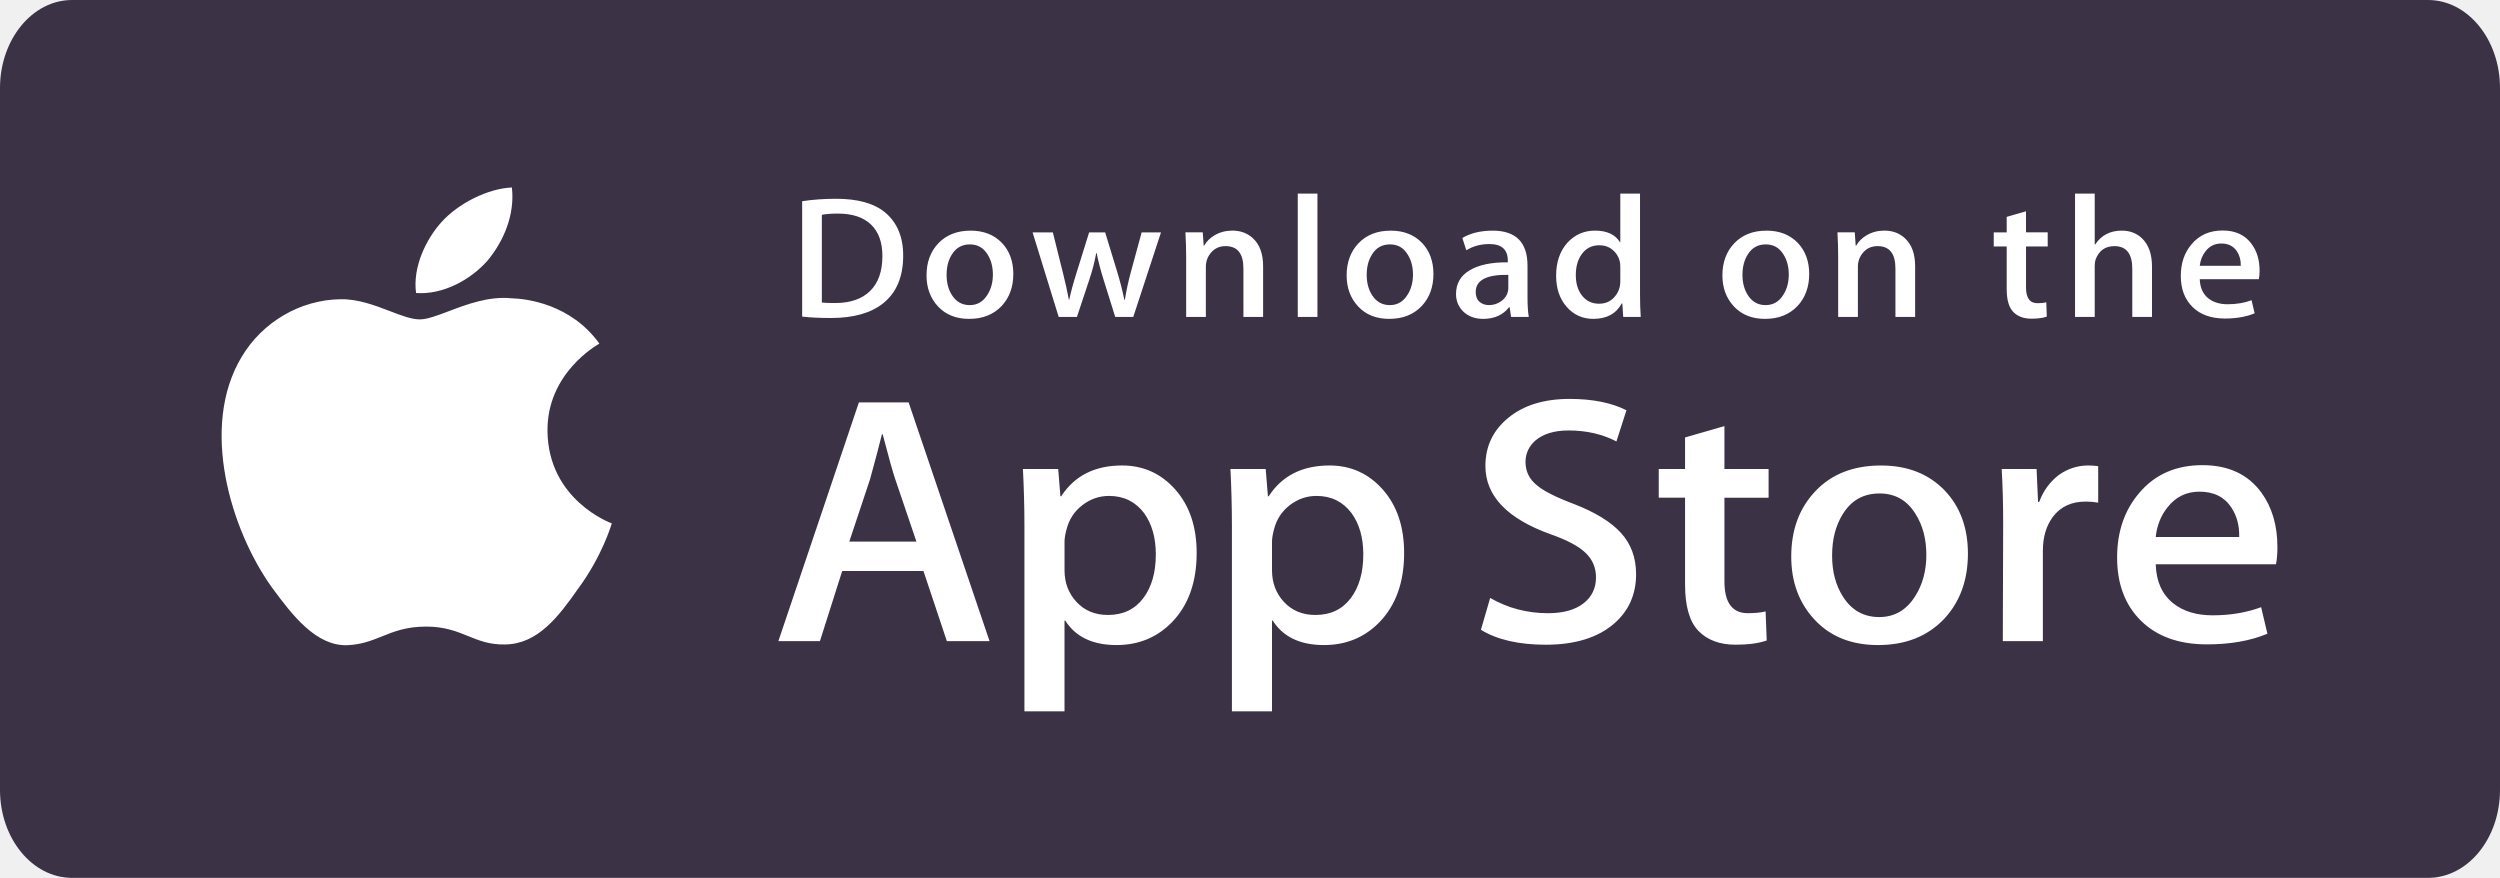
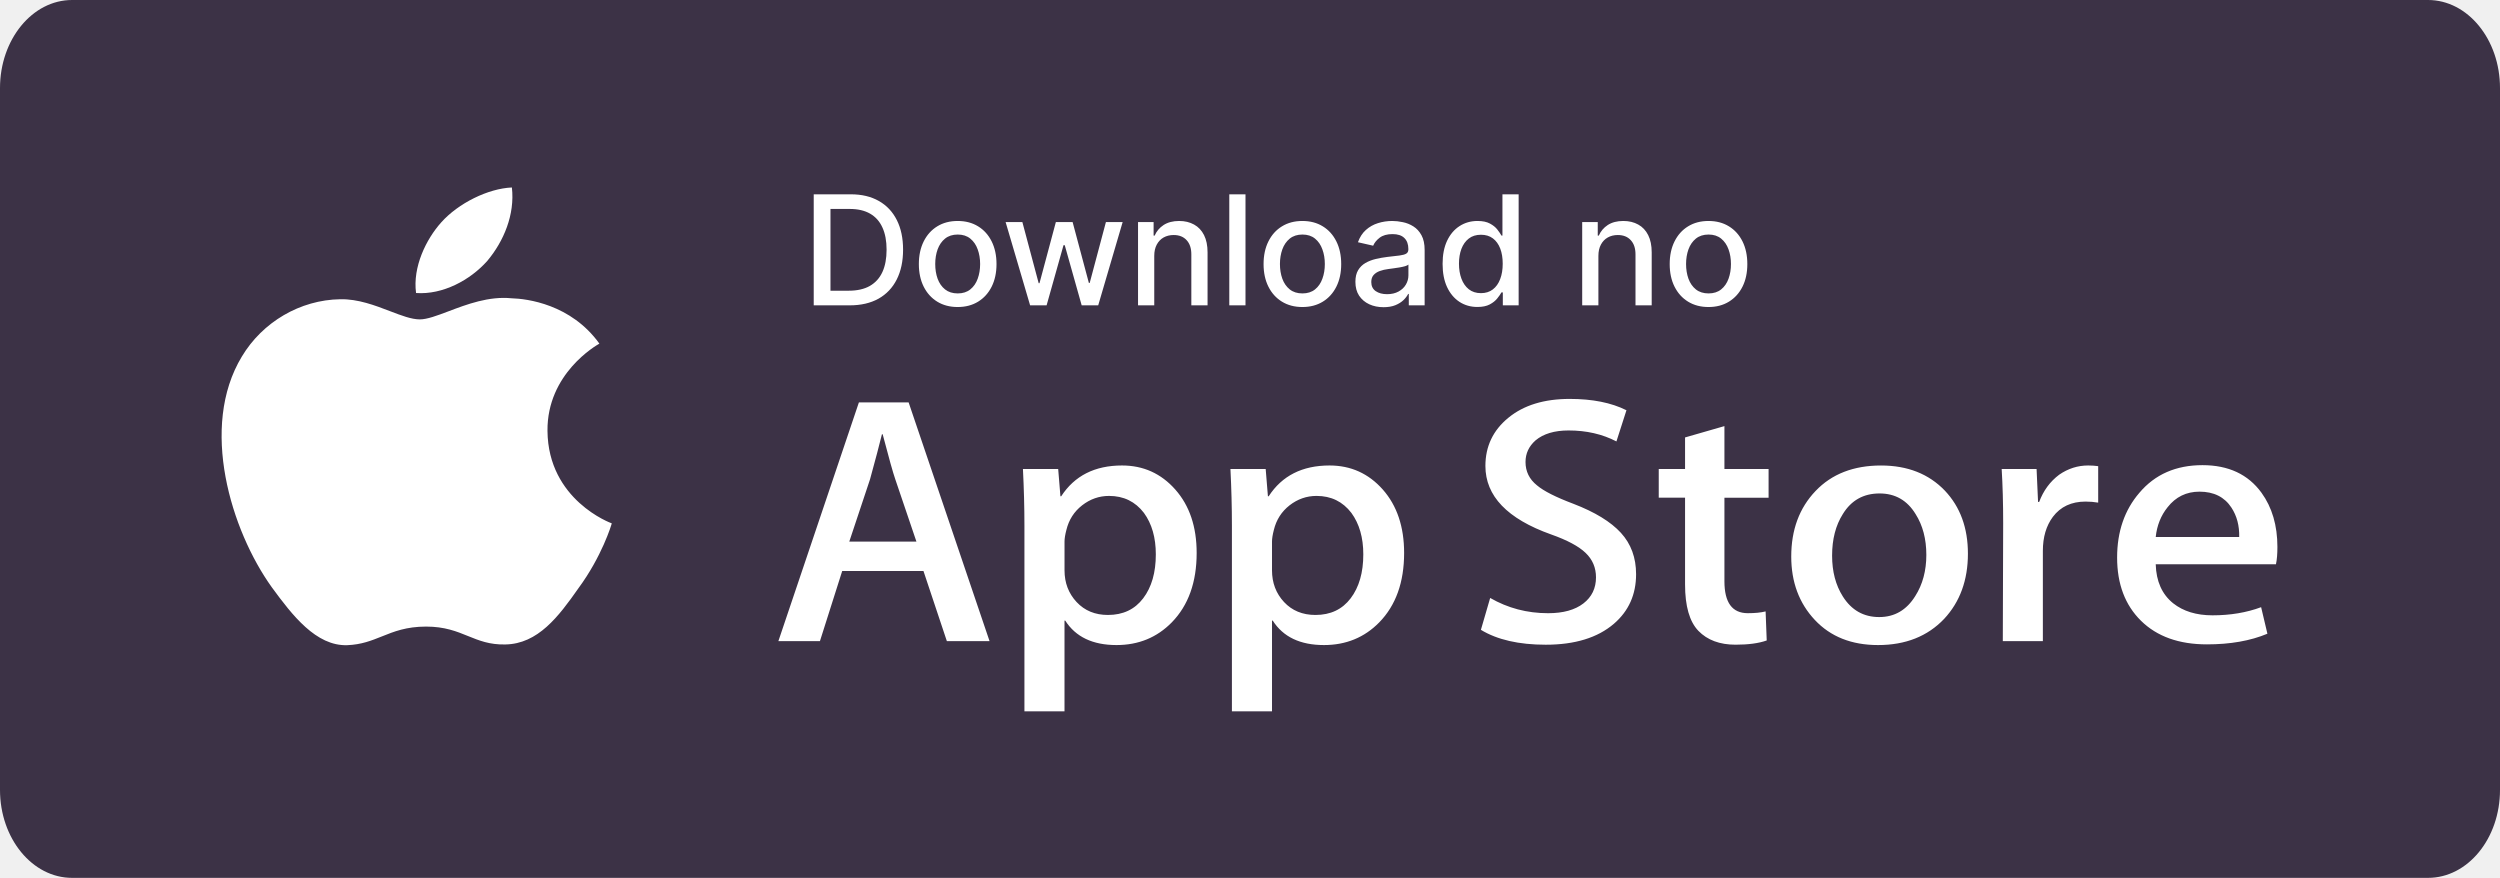
<svg xmlns="http://www.w3.org/2000/svg" width="131" height="46" viewBox="0 0 131 46" fill="none">
  <path d="M131 41.389C131 43.936 129.314 46 127.228 46H3.777C1.692 46 0 43.936 0 41.389V4.617C0 2.071 1.692 0 3.777 0H127.227C129.314 0 131 2.071 131 4.617V41.389Z" fill="#3C3246" />
-   <path fill-rule="evenodd" clip-rule="evenodd" d="M25.536 13.669C26.397 12.641 26.986 11.243 26.823 9.824C25.577 9.877 24.018 10.647 23.121 11.652C22.327 12.538 21.618 13.989 21.801 15.354C23.201 15.454 24.638 14.68 25.536 13.669ZM28.688 22.579C28.66 19.571 31.249 18.097 31.405 18.008L31.408 18.006C29.919 15.935 27.613 15.652 26.802 15.63C25.617 15.511 24.453 15.951 23.502 16.312C22.899 16.54 22.381 16.736 21.998 16.736C21.562 16.736 21.029 16.532 20.432 16.303C19.652 16.004 18.762 15.662 17.834 15.68C15.726 15.711 13.754 16.876 12.672 18.685C10.44 22.373 12.105 27.793 14.243 30.774C15.313 32.234 16.563 33.864 18.199 33.807C18.941 33.778 19.468 33.566 20.012 33.348C20.641 33.095 21.293 32.833 22.329 32.833C23.306 32.833 23.931 33.087 24.53 33.331C25.105 33.564 25.656 33.788 26.473 33.77C28.191 33.744 29.272 32.304 30.305 30.831C31.541 29.157 32.037 27.509 32.057 27.424C32.017 27.411 28.721 26.211 28.688 22.579ZM46.284 15.888C46.979 15.329 47.327 14.496 47.327 13.389C47.327 12.404 47.004 11.647 46.362 11.118C45.789 10.65 44.939 10.416 43.811 10.416C43.173 10.416 42.582 10.459 42.033 10.544V16.59C42.454 16.639 42.956 16.663 43.543 16.663C44.727 16.663 45.641 16.404 46.284 15.888ZM45.641 11.766C46.039 12.149 46.238 12.699 46.238 13.417C46.238 14.22 46.021 14.831 45.592 15.25C45.163 15.669 44.553 15.879 43.763 15.879C43.425 15.879 43.192 15.87 43.065 15.852V11.255C43.295 11.212 43.572 11.191 43.897 11.191C44.662 11.191 45.243 11.383 45.641 11.766ZM53.098 14.356C53.098 15.037 52.894 15.596 52.486 16.034C52.059 16.484 51.492 16.709 50.785 16.709C50.103 16.709 49.561 16.494 49.156 16.061C48.752 15.63 48.55 15.085 48.55 14.429C48.55 13.743 48.758 13.18 49.175 12.743C49.593 12.306 50.155 12.086 50.862 12.086C51.543 12.086 52.091 12.302 52.506 12.733C52.9 13.152 53.098 13.694 53.098 14.356ZM52.027 14.388C52.027 13.979 51.934 13.628 51.75 13.336C51.534 12.982 51.225 12.806 50.824 12.806C50.41 12.806 50.094 12.982 49.878 13.336C49.693 13.628 49.601 13.985 49.601 14.406C49.601 14.815 49.694 15.165 49.878 15.458C50.101 15.811 50.413 15.988 50.815 15.988C51.209 15.988 51.518 15.808 51.74 15.448C51.931 15.15 52.027 14.797 52.027 14.388ZM59.383 16.608L60.836 12.177L59.822 12.178L59.259 14.248C59.119 14.765 59.014 15.251 58.944 15.707H58.915C58.82 15.239 58.696 14.752 58.543 14.248L57.911 12.178H57.07L56.411 14.293C56.232 14.863 56.105 15.335 56.028 15.706H56.009C55.926 15.256 55.821 14.782 55.694 14.283L55.169 12.177H54.108L55.475 16.608H56.431L57.07 14.684C57.23 14.216 57.354 13.739 57.444 13.252H57.462C57.559 13.726 57.683 14.203 57.836 14.684L58.438 16.608H59.383ZM66.187 16.608H65.155V14.07C65.155 13.288 64.844 12.897 64.219 12.897C63.913 12.897 63.666 13.004 63.474 13.219C63.284 13.434 63.187 13.688 63.187 13.979V16.607H62.155V13.443C62.155 13.054 62.142 12.632 62.117 12.175H63.025L63.073 12.868H63.101C63.221 12.652 63.401 12.475 63.636 12.333C63.916 12.167 64.229 12.084 64.572 12.084C65.005 12.084 65.366 12.217 65.653 12.485C66.009 12.813 66.187 13.303 66.187 13.953V16.608ZM68.003 16.608H69.034V10.143H68.003V16.608ZM75.112 14.356C75.112 15.037 74.908 15.596 74.5 16.034C74.073 16.484 73.505 16.709 72.799 16.709C72.116 16.709 71.574 16.494 71.17 16.061C70.766 15.63 70.564 15.085 70.564 14.429C70.564 13.743 70.772 13.18 71.189 12.743C71.607 12.306 72.168 12.086 72.875 12.086C73.558 12.086 74.104 12.302 74.52 12.733C74.914 13.152 75.112 13.694 75.112 14.356ZM74.04 14.388C74.04 13.979 73.948 13.628 73.763 13.336C73.548 12.982 73.238 12.806 72.838 12.806C72.423 12.806 72.108 12.982 71.892 13.336C71.707 13.628 71.615 13.985 71.615 14.406C71.615 14.815 71.708 15.165 71.892 15.458C72.115 15.811 72.427 15.988 72.829 15.988C73.222 15.988 73.531 15.808 73.753 15.448C73.945 15.15 74.04 14.797 74.04 14.388ZM79.181 16.608H80.108C80.063 16.347 80.041 15.995 80.041 15.552V13.92C80.041 12.697 79.432 12.086 78.218 12.086C77.59 12.086 77.057 12.214 76.626 12.469L76.835 13.116C77.184 12.898 77.588 12.788 78.046 12.788C78.689 12.788 79.01 13.079 79.01 13.663V13.746C78.15 13.739 77.483 13.879 77.008 14.165C76.532 14.451 76.296 14.864 76.296 15.405C76.296 15.763 76.417 16.065 76.659 16.308C76.926 16.575 77.281 16.709 77.719 16.709C78.306 16.709 78.758 16.505 79.075 16.098H79.104L79.181 16.608ZM79.036 14.402V15.085C79.036 15.152 79.03 15.21 79.019 15.258C78.975 15.472 78.856 15.646 78.662 15.783C78.469 15.919 78.257 15.988 78.03 15.988C77.828 15.988 77.659 15.931 77.526 15.815C77.393 15.699 77.328 15.526 77.328 15.295C77.328 14.681 77.897 14.383 79.036 14.402ZM85.974 16.608H85.057L85.009 15.897H84.981C84.688 16.438 84.19 16.709 83.489 16.709C82.93 16.709 82.464 16.499 82.095 16.08C81.725 15.661 81.541 15.116 81.541 14.448C81.541 13.731 81.741 13.15 82.143 12.706C82.532 12.292 83.009 12.085 83.576 12.085C84.2 12.085 84.636 12.286 84.884 12.687H84.904V10.143H85.937V15.414C85.937 15.846 85.949 16.244 85.974 16.608ZM84.904 14.739V14C84.904 13.873 84.894 13.769 84.875 13.69C84.817 13.453 84.692 13.254 84.502 13.093C84.31 12.932 84.078 12.852 83.811 12.852C83.426 12.852 83.125 12.997 82.903 13.29C82.684 13.582 82.572 13.955 82.572 14.411C82.572 14.849 82.678 15.205 82.889 15.478C83.113 15.77 83.415 15.915 83.792 15.915C84.131 15.915 84.401 15.794 84.607 15.551C84.806 15.326 84.904 15.055 84.904 14.739ZM94.19 16.034C94.598 15.596 94.802 15.037 94.802 14.356C94.802 13.694 94.604 13.152 94.21 12.733C93.796 12.302 93.248 12.086 92.567 12.086C91.859 12.086 91.297 12.306 90.88 12.743C90.462 13.18 90.254 13.743 90.254 14.429C90.254 15.085 90.456 15.63 90.86 16.061C91.266 16.494 91.809 16.709 92.489 16.709C93.197 16.709 93.763 16.484 94.19 16.034ZM93.456 13.336C93.64 13.628 93.732 13.979 93.732 14.388C93.732 14.797 93.636 15.15 93.446 15.448C93.223 15.808 92.913 15.988 92.519 15.988C92.117 15.988 91.806 15.811 91.582 15.458C91.398 15.165 91.305 14.815 91.305 14.406C91.305 13.985 91.397 13.628 91.582 13.336C91.8 12.982 92.115 12.806 92.529 12.806C92.93 12.806 93.238 12.982 93.456 13.336ZM100.353 16.608H99.321V14.07C99.321 13.288 99.01 12.897 98.385 12.897C98.078 12.897 97.831 13.004 97.64 13.219C97.449 13.434 97.353 13.688 97.353 13.979V16.607H96.32V13.443C96.32 13.054 96.308 12.632 96.284 12.175H97.19L97.238 12.868H97.267C97.388 12.652 97.567 12.475 97.802 12.333C98.082 12.167 98.394 12.084 98.738 12.084C99.171 12.084 99.531 12.217 99.818 12.485C100.175 12.813 100.353 13.303 100.353 13.953V16.608ZM106.163 12.915H107.3L107.299 12.175H106.162V11.073L105.151 11.364V12.177H104.472V12.915H105.151V15.149C105.151 15.709 105.265 16.107 105.495 16.344C105.725 16.581 106.042 16.699 106.45 16.699C106.78 16.699 107.048 16.663 107.252 16.59L107.225 15.842C107.104 15.873 106.95 15.888 106.765 15.888C106.365 15.888 106.163 15.614 106.163 15.067V12.915ZM112.765 16.608H111.732V14.089C111.732 13.294 111.42 12.897 110.797 12.897C110.318 12.897 109.991 13.127 109.812 13.588C109.781 13.684 109.763 13.803 109.763 13.942V16.607H108.732V10.143H109.763V12.814H109.783C110.108 12.328 110.574 12.085 111.178 12.085C111.605 12.085 111.959 12.219 112.24 12.487C112.589 12.821 112.765 13.317 112.765 13.973V16.608ZM118.364 14.629C118.389 14.508 118.402 14.36 118.402 14.183C118.402 13.63 118.265 13.165 117.989 12.789C117.645 12.315 117.138 12.078 116.471 12.078C115.788 12.078 115.247 12.315 114.847 12.789C114.464 13.232 114.274 13.789 114.274 14.457C114.274 15.138 114.477 15.681 114.889 16.085C115.299 16.489 115.865 16.691 116.584 16.691C117.184 16.691 117.702 16.6 118.143 16.418L117.982 15.733C117.605 15.873 117.187 15.943 116.73 15.943C116.315 15.943 115.978 15.839 115.716 15.633C115.429 15.401 115.282 15.068 115.267 14.629H118.364ZM117.217 13.171C117.356 13.384 117.425 13.636 117.417 13.928H115.267C115.301 13.63 115.402 13.375 115.574 13.162C115.783 12.894 116.058 12.76 116.395 12.76C116.765 12.76 117.037 12.898 117.217 13.171ZM51.853 33.597H49.616L48.39 29.922H44.131L42.964 33.597H40.786L45.006 21.086H47.612L51.853 33.597ZM48.021 28.381L46.913 25.114C46.796 24.78 46.576 23.994 46.252 22.757H46.213C46.084 23.289 45.876 24.075 45.59 25.114L44.502 28.381H48.021ZM61.401 32.613C62.27 31.723 62.705 30.51 62.705 28.976C62.705 27.602 62.332 26.495 61.586 25.652C60.841 24.811 59.91 24.391 58.795 24.391C57.369 24.391 56.306 24.928 55.606 26.006H55.566L55.449 24.576H53.602C53.653 25.591 53.68 26.581 53.68 27.546V37.273H55.78V32.521H55.819C56.364 33.374 57.258 33.801 58.504 33.801C59.657 33.801 60.623 33.406 61.401 32.613ZM59.943 26.877C60.358 27.447 60.565 28.171 60.565 29.049C60.565 30.002 60.345 30.769 59.903 31.351C59.463 31.932 58.847 32.224 58.056 32.224C57.383 32.224 56.835 31.998 56.413 31.546C55.992 31.094 55.781 30.54 55.781 29.884V28.38C55.781 28.22 55.813 28.017 55.879 27.768C56.008 27.236 56.283 26.807 56.705 26.478C57.126 26.151 57.596 25.986 58.114 25.986C58.879 25.986 59.489 26.283 59.943 26.877ZM73.576 28.976C73.576 30.51 73.142 31.723 72.272 32.613C71.495 33.406 70.528 33.801 69.375 33.801C68.13 33.801 67.236 33.374 66.692 32.521H66.653V37.273H64.552V27.546C64.552 26.581 64.526 25.591 64.475 24.576H66.322L66.439 26.006H66.478C67.177 24.928 68.24 24.391 69.668 24.391C70.782 24.391 71.713 24.811 72.459 25.652C73.203 26.495 73.576 27.602 73.576 28.976ZM71.437 29.049C71.437 28.171 71.229 27.447 70.813 26.877C70.359 26.283 69.751 25.986 68.986 25.986C68.467 25.986 67.997 26.151 67.575 26.478C67.154 26.807 66.879 27.236 66.75 27.768C66.686 28.017 66.653 28.22 66.653 28.38V29.884C66.653 30.54 66.863 31.094 67.283 31.546C67.704 31.997 68.252 32.224 68.928 32.224C69.719 32.224 70.335 31.932 70.775 31.351C71.216 30.769 71.437 30.002 71.437 29.049ZM84.567 32.687C85.344 32.019 85.731 31.153 85.731 30.089C85.731 29.224 85.466 28.499 84.935 27.92C84.403 27.339 83.574 26.832 82.446 26.399C81.524 26.052 80.889 25.73 80.539 25.433C80.137 25.112 79.937 24.703 79.937 24.208C79.937 23.762 80.113 23.385 80.462 23.076C80.876 22.73 81.453 22.556 82.192 22.556C83.127 22.556 83.962 22.747 84.701 23.131L85.226 21.497C84.435 21.101 83.444 20.903 82.251 20.903C80.913 20.903 79.844 21.231 79.042 21.888C78.237 22.544 77.835 23.388 77.835 24.416C77.835 25.99 78.982 27.187 81.277 28.004C82.12 28.302 82.724 28.624 83.085 28.971C83.449 29.318 83.63 29.746 83.63 30.253C83.63 30.823 83.411 31.28 82.97 31.62C82.528 31.961 81.912 32.132 81.121 32.132C80.019 32.132 79.008 31.865 78.085 31.333L77.599 33.003C78.455 33.523 79.586 33.783 80.996 33.783C82.524 33.783 83.713 33.418 84.567 32.687ZM92.674 26.08H90.36V30.46C90.36 31.574 90.767 32.131 91.585 32.131C91.96 32.131 92.272 32.1 92.518 32.038L92.576 33.56C92.162 33.708 91.618 33.782 90.943 33.782C90.114 33.782 89.465 33.54 88.997 33.058C88.531 32.575 88.297 31.764 88.297 30.626V26.078H86.918V24.574H88.297V22.922L90.36 22.328V24.574H92.674V26.08ZM101.874 32.428C102.703 31.538 103.119 30.399 103.119 29.012C103.119 27.663 102.717 26.562 101.911 25.71C101.069 24.831 99.953 24.392 98.566 24.392C97.127 24.392 95.982 24.837 95.134 25.729C94.284 26.619 93.861 27.764 93.861 29.162C93.861 30.498 94.272 31.606 95.096 32.484C95.919 33.362 97.023 33.801 98.41 33.801C99.85 33.801 101.004 33.344 101.874 32.428ZM100.376 26.936C100.754 27.532 100.94 28.245 100.94 29.077C100.94 29.908 100.745 30.629 100.358 31.236C99.904 31.967 99.274 32.334 98.472 32.334C97.654 32.334 97.02 31.975 96.565 31.255C96.188 30.66 96.002 29.947 96.002 29.115C96.002 28.257 96.188 27.532 96.565 26.936C97.006 26.217 97.647 25.857 98.491 25.857C99.307 25.857 99.936 26.216 100.376 26.936ZM109.945 26.338C109.737 26.302 109.515 26.283 109.283 26.283C108.544 26.283 107.973 26.549 107.571 27.082C107.221 27.552 107.046 28.146 107.046 28.864V33.597H104.947L104.966 27.417C104.966 26.377 104.94 25.43 104.888 24.577H106.717L106.794 26.303H106.852C107.073 25.71 107.423 25.232 107.902 24.874C108.37 24.551 108.875 24.391 109.42 24.391C109.614 24.391 109.789 24.404 109.945 24.427V26.338ZM119.26 29.569C119.313 29.322 119.336 29.019 119.336 28.66C119.336 27.535 119.058 26.587 118.503 25.821C117.803 24.856 116.771 24.374 115.41 24.374C114.023 24.374 112.921 24.856 112.105 25.821C111.326 26.724 110.937 27.857 110.937 29.217C110.937 30.603 111.355 31.708 112.19 32.53C113.028 33.353 114.178 33.765 115.645 33.765C116.863 33.765 117.919 33.58 118.812 33.207L118.483 31.816C117.718 32.101 116.867 32.243 115.934 32.243C115.091 32.243 114.405 32.032 113.874 31.612C113.289 31.142 112.985 30.46 112.96 29.569H119.26ZM116.927 26.599C117.211 27.032 117.348 27.546 117.334 28.14L112.96 28.139C113.023 27.534 113.232 27.014 113.581 26.58C114.008 26.035 114.566 25.763 115.253 25.763C116.004 25.763 116.563 26.042 116.927 26.599Z" fill="white" />
+   <path d="M44.523 16H42.639V10.182H44.582C45.153 10.182 45.642 10.298 46.051 10.531C46.46 10.762 46.774 11.095 46.992 11.528C47.211 11.96 47.321 12.478 47.321 13.082C47.321 13.688 47.21 14.209 46.989 14.645C46.769 15.081 46.451 15.416 46.034 15.651C45.617 15.883 45.114 16 44.523 16ZM43.517 15.233H44.474C44.918 15.233 45.286 15.15 45.58 14.983C45.873 14.814 46.093 14.571 46.239 14.253C46.385 13.933 46.457 13.543 46.457 13.082C46.457 12.626 46.385 12.239 46.239 11.921C46.095 11.602 45.88 11.361 45.594 11.196C45.308 11.031 44.953 10.949 44.528 10.949H43.517V15.233ZM50.182 16.088C49.773 16.088 49.416 15.994 49.111 15.807C48.807 15.619 48.57 15.357 48.401 15.02C48.233 14.683 48.148 14.289 48.148 13.838C48.148 13.385 48.233 12.99 48.401 12.651C48.57 12.312 48.807 12.048 49.111 11.861C49.416 11.673 49.773 11.579 50.182 11.579C50.592 11.579 50.949 11.673 51.254 11.861C51.559 12.048 51.795 12.312 51.964 12.651C52.132 12.99 52.217 13.385 52.217 13.838C52.217 14.289 52.132 14.683 51.964 15.02C51.795 15.357 51.559 15.619 51.254 15.807C50.949 15.994 50.592 16.088 50.182 16.088ZM50.185 15.375C50.45 15.375 50.67 15.305 50.844 15.165C51.019 15.025 51.148 14.838 51.231 14.605C51.316 14.372 51.359 14.116 51.359 13.835C51.359 13.557 51.316 13.301 51.231 13.068C51.148 12.833 51.019 12.645 50.844 12.503C50.67 12.361 50.45 12.29 50.185 12.29C49.918 12.29 49.697 12.361 49.521 12.503C49.346 12.645 49.217 12.833 49.131 13.068C49.048 13.301 49.006 13.557 49.006 13.835C49.006 14.116 49.048 14.372 49.131 14.605C49.217 14.838 49.346 15.025 49.521 15.165C49.697 15.305 49.918 15.375 50.185 15.375ZM53.978 16L52.694 11.636H53.572L54.427 14.841H54.469L55.327 11.636H56.205L57.057 14.827H57.1L57.95 11.636H58.827L57.546 16H56.68L55.793 12.849H55.728L54.842 16H53.978ZM60.483 13.409V16H59.633V11.636H60.449V12.347H60.503C60.603 12.116 60.76 11.93 60.974 11.79C61.19 11.65 61.462 11.579 61.79 11.579C62.087 11.579 62.347 11.642 62.571 11.767C62.794 11.89 62.968 12.074 63.091 12.318C63.214 12.562 63.276 12.865 63.276 13.224V16H62.426V13.327C62.426 13.01 62.344 12.763 62.179 12.585C62.014 12.405 61.788 12.315 61.5 12.315C61.303 12.315 61.128 12.358 60.974 12.443C60.823 12.528 60.703 12.653 60.614 12.818C60.526 12.981 60.483 13.178 60.483 13.409ZM65.264 10.182V16H64.415V10.182H65.264ZM68.245 16.088C67.836 16.088 67.479 15.994 67.174 15.807C66.869 15.619 66.632 15.357 66.464 15.02C66.295 14.683 66.211 14.289 66.211 13.838C66.211 13.385 66.295 12.99 66.464 12.651C66.632 12.312 66.869 12.048 67.174 11.861C67.479 11.673 67.836 11.579 68.245 11.579C68.654 11.579 69.011 11.673 69.316 11.861C69.621 12.048 69.858 12.312 70.026 12.651C70.195 12.99 70.279 13.385 70.279 13.838C70.279 14.289 70.195 14.683 70.026 15.02C69.858 15.357 69.621 15.619 69.316 15.807C69.011 15.994 68.654 16.088 68.245 16.088ZM68.248 15.375C68.513 15.375 68.733 15.305 68.907 15.165C69.081 15.025 69.21 14.838 69.293 14.605C69.379 14.372 69.421 14.116 69.421 13.835C69.421 13.557 69.379 13.301 69.293 13.068C69.21 12.833 69.081 12.645 68.907 12.503C68.733 12.361 68.513 12.29 68.248 12.29C67.981 12.29 67.759 12.361 67.583 12.503C67.409 12.645 67.279 12.833 67.194 13.068C67.111 13.301 67.069 13.557 67.069 13.835C67.069 14.116 67.111 14.372 67.194 14.605C67.279 14.838 67.409 15.025 67.583 15.165C67.759 15.305 67.981 15.375 68.248 15.375ZM72.497 16.097C72.221 16.097 71.971 16.046 71.747 15.943C71.524 15.839 71.347 15.688 71.216 15.492C71.087 15.294 71.023 15.053 71.023 14.767C71.023 14.521 71.07 14.318 71.165 14.159C71.26 14 71.387 13.874 71.548 13.781C71.709 13.688 71.889 13.618 72.088 13.571C72.287 13.524 72.49 13.488 72.696 13.463C72.957 13.433 73.169 13.408 73.332 13.389C73.495 13.368 73.614 13.335 73.688 13.29C73.761 13.244 73.798 13.171 73.798 13.068V13.048C73.798 12.8 73.728 12.608 73.588 12.472C73.45 12.335 73.243 12.267 72.969 12.267C72.683 12.267 72.457 12.331 72.293 12.457C72.13 12.582 72.017 12.722 71.954 12.875L71.156 12.693C71.251 12.428 71.389 12.214 71.571 12.051C71.755 11.886 71.966 11.767 72.204 11.693C72.443 11.617 72.694 11.579 72.957 11.579C73.132 11.579 73.316 11.6 73.511 11.642C73.708 11.682 73.892 11.756 74.062 11.864C74.235 11.972 74.376 12.126 74.486 12.327C74.596 12.526 74.651 12.784 74.651 13.102V16H73.821V15.403H73.787C73.732 15.513 73.65 15.621 73.54 15.727C73.43 15.833 73.289 15.921 73.117 15.992C72.944 16.062 72.738 16.097 72.497 16.097ZM72.682 15.415C72.917 15.415 73.117 15.368 73.284 15.276C73.453 15.183 73.581 15.062 73.668 14.912C73.757 14.76 73.801 14.598 73.801 14.426V13.864C73.771 13.894 73.712 13.922 73.625 13.949C73.54 13.973 73.442 13.995 73.332 14.014C73.222 14.031 73.115 14.047 73.011 14.062C72.907 14.076 72.82 14.087 72.75 14.097C72.585 14.117 72.435 14.152 72.298 14.202C72.164 14.251 72.056 14.322 71.974 14.415C71.895 14.506 71.855 14.627 71.855 14.778C71.855 14.989 71.933 15.148 72.088 15.256C72.243 15.362 72.441 15.415 72.682 15.415ZM77.415 16.085C77.063 16.085 76.749 15.995 76.472 15.815C76.198 15.633 75.982 15.375 75.825 15.04C75.669 14.703 75.592 14.298 75.592 13.827C75.592 13.355 75.67 12.952 75.827 12.617C75.987 12.281 76.204 12.025 76.481 11.847C76.757 11.669 77.071 11.579 77.421 11.579C77.692 11.579 77.91 11.625 78.075 11.716C78.241 11.805 78.37 11.909 78.461 12.028C78.554 12.148 78.626 12.253 78.677 12.344H78.728V10.182H79.577V16H78.748V15.321H78.677C78.626 15.414 78.552 15.52 78.455 15.639C78.361 15.758 78.23 15.863 78.063 15.952C77.897 16.041 77.681 16.085 77.415 16.085ZM77.603 15.361C77.847 15.361 78.054 15.296 78.222 15.168C78.393 15.037 78.522 14.856 78.609 14.625C78.698 14.394 78.742 14.125 78.742 13.818C78.742 13.515 78.699 13.25 78.612 13.023C78.524 12.796 78.397 12.618 78.228 12.492C78.059 12.365 77.851 12.301 77.603 12.301C77.347 12.301 77.134 12.367 76.964 12.5C76.793 12.633 76.665 12.813 76.577 13.043C76.492 13.272 76.45 13.53 76.45 13.818C76.45 14.11 76.493 14.372 76.58 14.605C76.667 14.838 76.796 15.023 76.967 15.159C77.139 15.294 77.351 15.361 77.603 15.361ZM83.756 13.409V16H82.907V11.636H83.722V12.347H83.776C83.877 12.116 84.034 11.93 84.248 11.79C84.464 11.65 84.736 11.579 85.063 11.579C85.361 11.579 85.621 11.642 85.844 11.767C86.068 11.89 86.241 12.074 86.364 12.318C86.487 12.562 86.549 12.865 86.549 13.224V16H85.7V13.327C85.7 13.01 85.617 12.763 85.452 12.585C85.288 12.405 85.061 12.315 84.773 12.315C84.576 12.315 84.401 12.358 84.248 12.443C84.096 12.528 83.976 12.653 83.887 12.818C83.8 12.981 83.756 13.178 83.756 13.409ZM89.526 16.088C89.117 16.088 88.76 15.994 88.455 15.807C88.15 15.619 87.914 15.357 87.745 15.02C87.576 14.683 87.492 14.289 87.492 13.838C87.492 13.385 87.576 12.99 87.745 12.651C87.914 12.312 88.15 12.048 88.455 11.861C88.76 11.673 89.117 11.579 89.526 11.579C89.935 11.579 90.292 11.673 90.597 11.861C90.902 12.048 91.139 12.312 91.308 12.651C91.476 12.99 91.56 13.385 91.56 13.838C91.56 14.289 91.476 14.683 91.308 15.02C91.139 15.357 90.902 15.619 90.597 15.807C90.292 15.994 89.935 16.088 89.526 16.088ZM89.529 15.375C89.794 15.375 90.014 15.305 90.188 15.165C90.362 15.025 90.491 14.838 90.575 14.605C90.66 14.372 90.702 14.116 90.702 13.835C90.702 13.557 90.66 13.301 90.575 13.068C90.491 12.833 90.362 12.645 90.188 12.503C90.014 12.361 89.794 12.29 89.529 12.29C89.262 12.29 89.04 12.361 88.864 12.503C88.69 12.645 88.56 12.833 88.475 13.068C88.392 13.301 88.35 13.557 88.35 13.835C88.35 14.116 88.392 14.372 88.475 14.605C88.56 14.838 88.69 15.025 88.864 15.165C89.04 15.305 89.262 15.375 89.529 15.375Z" fill="white" />
+   <path fill-rule="evenodd" clip-rule="evenodd" d="M26.823 9.824C26.986 11.243 26.397 12.641 25.536 13.669C24.638 14.68 23.201 15.454 21.801 15.354C21.618 13.989 22.327 12.538 23.121 11.652C24.018 10.647 25.577 9.877 26.823 9.824ZM31.405 18.008C31.249 18.097 28.66 19.571 28.688 22.579C28.721 26.211 32.017 27.411 32.057 27.424C32.037 27.509 31.541 29.157 30.305 30.831C29.272 32.304 28.191 33.744 26.473 33.77C25.656 33.788 25.105 33.564 24.53 33.331C23.931 33.087 23.306 32.833 22.329 32.833C21.293 32.833 20.641 33.095 20.012 33.348C19.468 33.566 18.941 33.778 18.199 33.807C16.563 33.864 15.313 32.234 14.243 30.774C12.105 27.793 10.44 22.373 12.672 18.685C13.754 16.876 15.726 15.711 17.834 15.68C18.762 15.662 19.652 16.004 20.432 16.303C21.029 16.532 21.562 16.736 21.998 16.736C22.381 16.736 22.899 16.54 23.502 16.312C24.453 15.951 25.617 15.511 26.802 15.63C27.613 15.652 29.919 15.935 31.408 18.006L31.405 18.008ZM51.853 33.597H49.616L48.39 29.922H44.131L42.964 33.597H40.786L45.006 21.086H47.612L51.853 33.597ZM48.021 28.381L46.913 25.114C46.796 24.78 46.576 23.994 46.252 22.757H46.213C46.084 23.289 45.876 24.075 45.59 25.114L44.502 28.381H48.021ZM61.401 32.613C62.27 31.723 62.705 30.51 62.705 28.976C62.705 27.602 62.332 26.495 61.586 25.652C60.841 24.811 59.91 24.391 58.795 24.391C57.369 24.391 56.306 24.928 55.606 26.006H55.566L55.449 24.576H53.602C53.653 25.591 53.68 26.581 53.68 27.546V37.273H55.78V32.521H55.819C56.364 33.374 57.258 33.801 58.504 33.801C59.657 33.801 60.623 33.406 61.401 32.613ZM59.943 26.877C60.358 27.447 60.565 28.171 60.565 29.049C60.565 30.002 60.345 30.769 59.903 31.351C59.463 31.932 58.847 32.224 58.056 32.224C57.383 32.224 56.835 31.998 56.413 31.546C55.992 31.094 55.781 30.54 55.781 29.884V28.38C55.781 28.22 55.813 28.017 55.879 27.768C56.008 27.236 56.283 26.807 56.705 26.478C57.126 26.151 57.596 25.986 58.114 25.986C58.879 25.986 59.489 26.283 59.943 26.877ZM73.576 28.976C73.576 30.51 73.142 31.723 72.272 32.613C71.495 33.406 70.528 33.801 69.375 33.801C68.13 33.801 67.236 33.374 66.692 32.521H66.653V37.273H64.552V27.546C64.552 26.581 64.526 25.591 64.475 24.576H66.322L66.439 26.006H66.478C67.177 24.928 68.24 24.391 69.668 24.391C70.782 24.391 71.713 24.811 72.459 25.652C73.203 26.495 73.576 27.602 73.576 28.976ZM71.437 29.049C71.437 28.171 71.229 27.447 70.813 26.877C70.359 26.283 69.751 25.986 68.986 25.986C68.467 25.986 67.997 26.151 67.575 26.478C67.154 26.807 66.879 27.236 66.75 27.768C66.686 28.017 66.653 28.22 66.653 28.38V29.884C66.653 30.54 66.863 31.094 67.283 31.546C67.704 31.997 68.252 32.224 68.928 32.224C69.719 32.224 70.335 31.932 70.775 31.351C71.216 30.769 71.437 30.002 71.437 29.049ZM84.567 32.687C85.344 32.019 85.731 31.153 85.731 30.089C85.731 29.224 85.466 28.499 84.935 27.92C84.403 27.339 83.574 26.832 82.446 26.399C81.524 26.052 80.889 25.73 80.539 25.433C80.137 25.112 79.937 24.703 79.937 24.208C79.937 23.762 80.113 23.385 80.462 23.076C80.876 22.73 81.453 22.556 82.192 22.556C83.127 22.556 83.962 22.747 84.701 23.131L85.226 21.497C84.435 21.101 83.444 20.903 82.251 20.903C80.913 20.903 79.844 21.231 79.042 21.888C78.237 22.544 77.835 23.388 77.835 24.416C77.835 25.99 78.982 27.187 81.277 28.004C82.12 28.302 82.724 28.624 83.085 28.971C83.449 29.318 83.63 29.746 83.63 30.253C83.63 30.823 83.411 31.28 82.97 31.62C82.528 31.961 81.912 32.132 81.121 32.132C80.019 32.132 79.008 31.865 78.085 31.333L77.599 33.003C78.455 33.523 79.586 33.783 80.996 33.783C82.524 33.783 83.713 33.418 84.567 32.687ZM92.674 26.08H90.36V30.46C90.36 31.574 90.767 32.131 91.585 32.131C91.96 32.131 92.272 32.1 92.518 32.038L92.576 33.56C92.162 33.708 91.618 33.782 90.943 33.782C90.114 33.782 89.465 33.54 88.997 33.058C88.531 32.575 88.297 31.764 88.297 30.626V26.078H86.918V24.574H88.297V22.922L90.36 22.328V24.574H92.674V26.08ZM101.874 32.428C102.703 31.538 103.119 30.399 103.119 29.012C103.119 27.663 102.717 26.562 101.911 25.71C101.069 24.831 99.953 24.392 98.566 24.392C97.127 24.392 95.982 24.837 95.134 25.729C94.284 26.619 93.861 27.764 93.861 29.162C93.861 30.498 94.272 31.606 95.096 32.484C95.919 33.362 97.023 33.801 98.41 33.801C99.85 33.801 101.004 33.344 101.874 32.428ZM100.376 26.936C100.754 27.532 100.94 28.245 100.94 29.077C100.94 29.908 100.745 30.629 100.358 31.236C99.904 31.967 99.274 32.334 98.472 32.334C97.654 32.334 97.02 31.975 96.565 31.255C96.188 30.66 96.002 29.947 96.002 29.115C96.002 28.257 96.188 27.532 96.565 26.936C97.006 26.217 97.647 25.857 98.491 25.857C99.307 25.857 99.936 26.216 100.376 26.936ZM109.945 26.338C109.737 26.302 109.515 26.283 109.283 26.283C108.544 26.283 107.973 26.549 107.571 27.082C107.221 27.552 107.046 28.146 107.046 28.864V33.597H104.947L104.966 27.417C104.966 26.377 104.94 25.43 104.888 24.577H106.717L106.794 26.303H106.852C107.073 25.71 107.423 25.232 107.902 24.874C108.37 24.551 108.875 24.391 109.42 24.391C109.614 24.391 109.789 24.404 109.945 24.427V26.338ZM119.26 29.569C119.313 29.322 119.336 29.019 119.336 28.66C119.336 27.535 119.058 26.587 118.503 25.821C117.803 24.856 116.771 24.374 115.41 24.374C114.023 24.374 112.921 24.856 112.105 25.821C111.326 26.724 110.937 27.857 110.937 29.217C110.937 30.603 111.355 31.708 112.19 32.53C113.028 33.353 114.178 33.765 115.645 33.765C116.863 33.765 117.919 33.58 118.812 33.207L118.483 31.816C117.718 32.101 116.867 32.243 115.934 32.243C115.091 32.243 114.405 32.032 113.874 31.612C113.289 31.142 112.985 30.46 112.96 29.569H119.26ZM116.927 26.599C117.211 27.032 117.348 27.546 117.334 28.14L112.96 28.139C113.023 27.534 113.232 27.014 113.581 26.58C114.008 26.035 114.566 25.763 115.253 25.763C116.004 25.763 116.563 26.042 116.927 26.599Z" fill="white" />
</svg>
